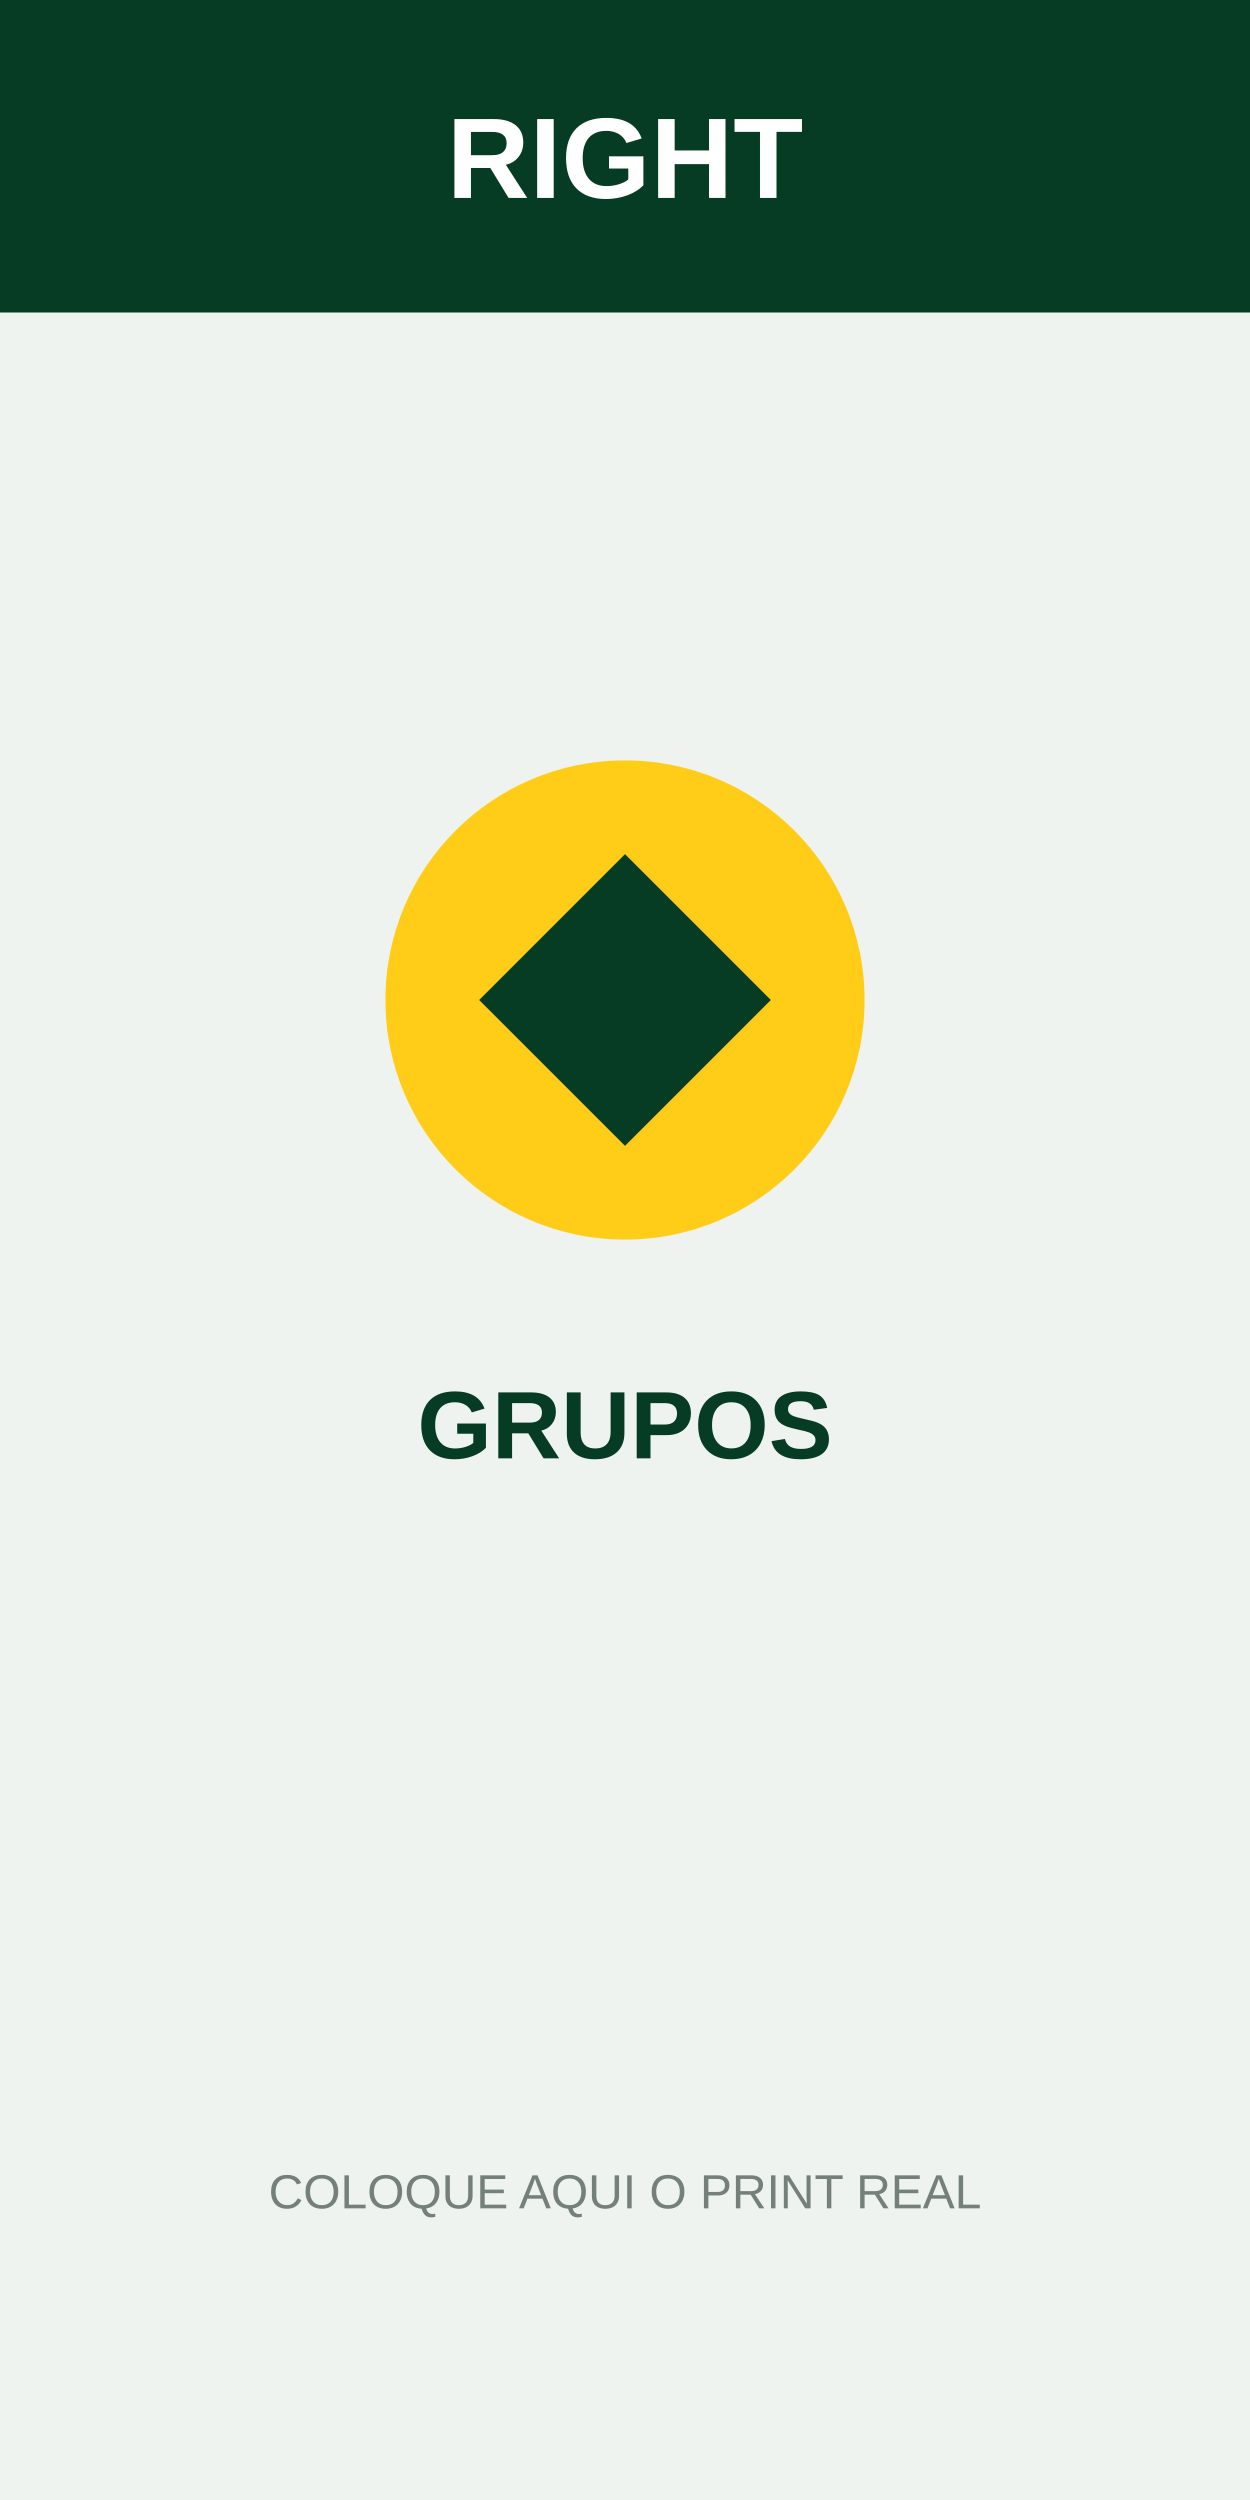
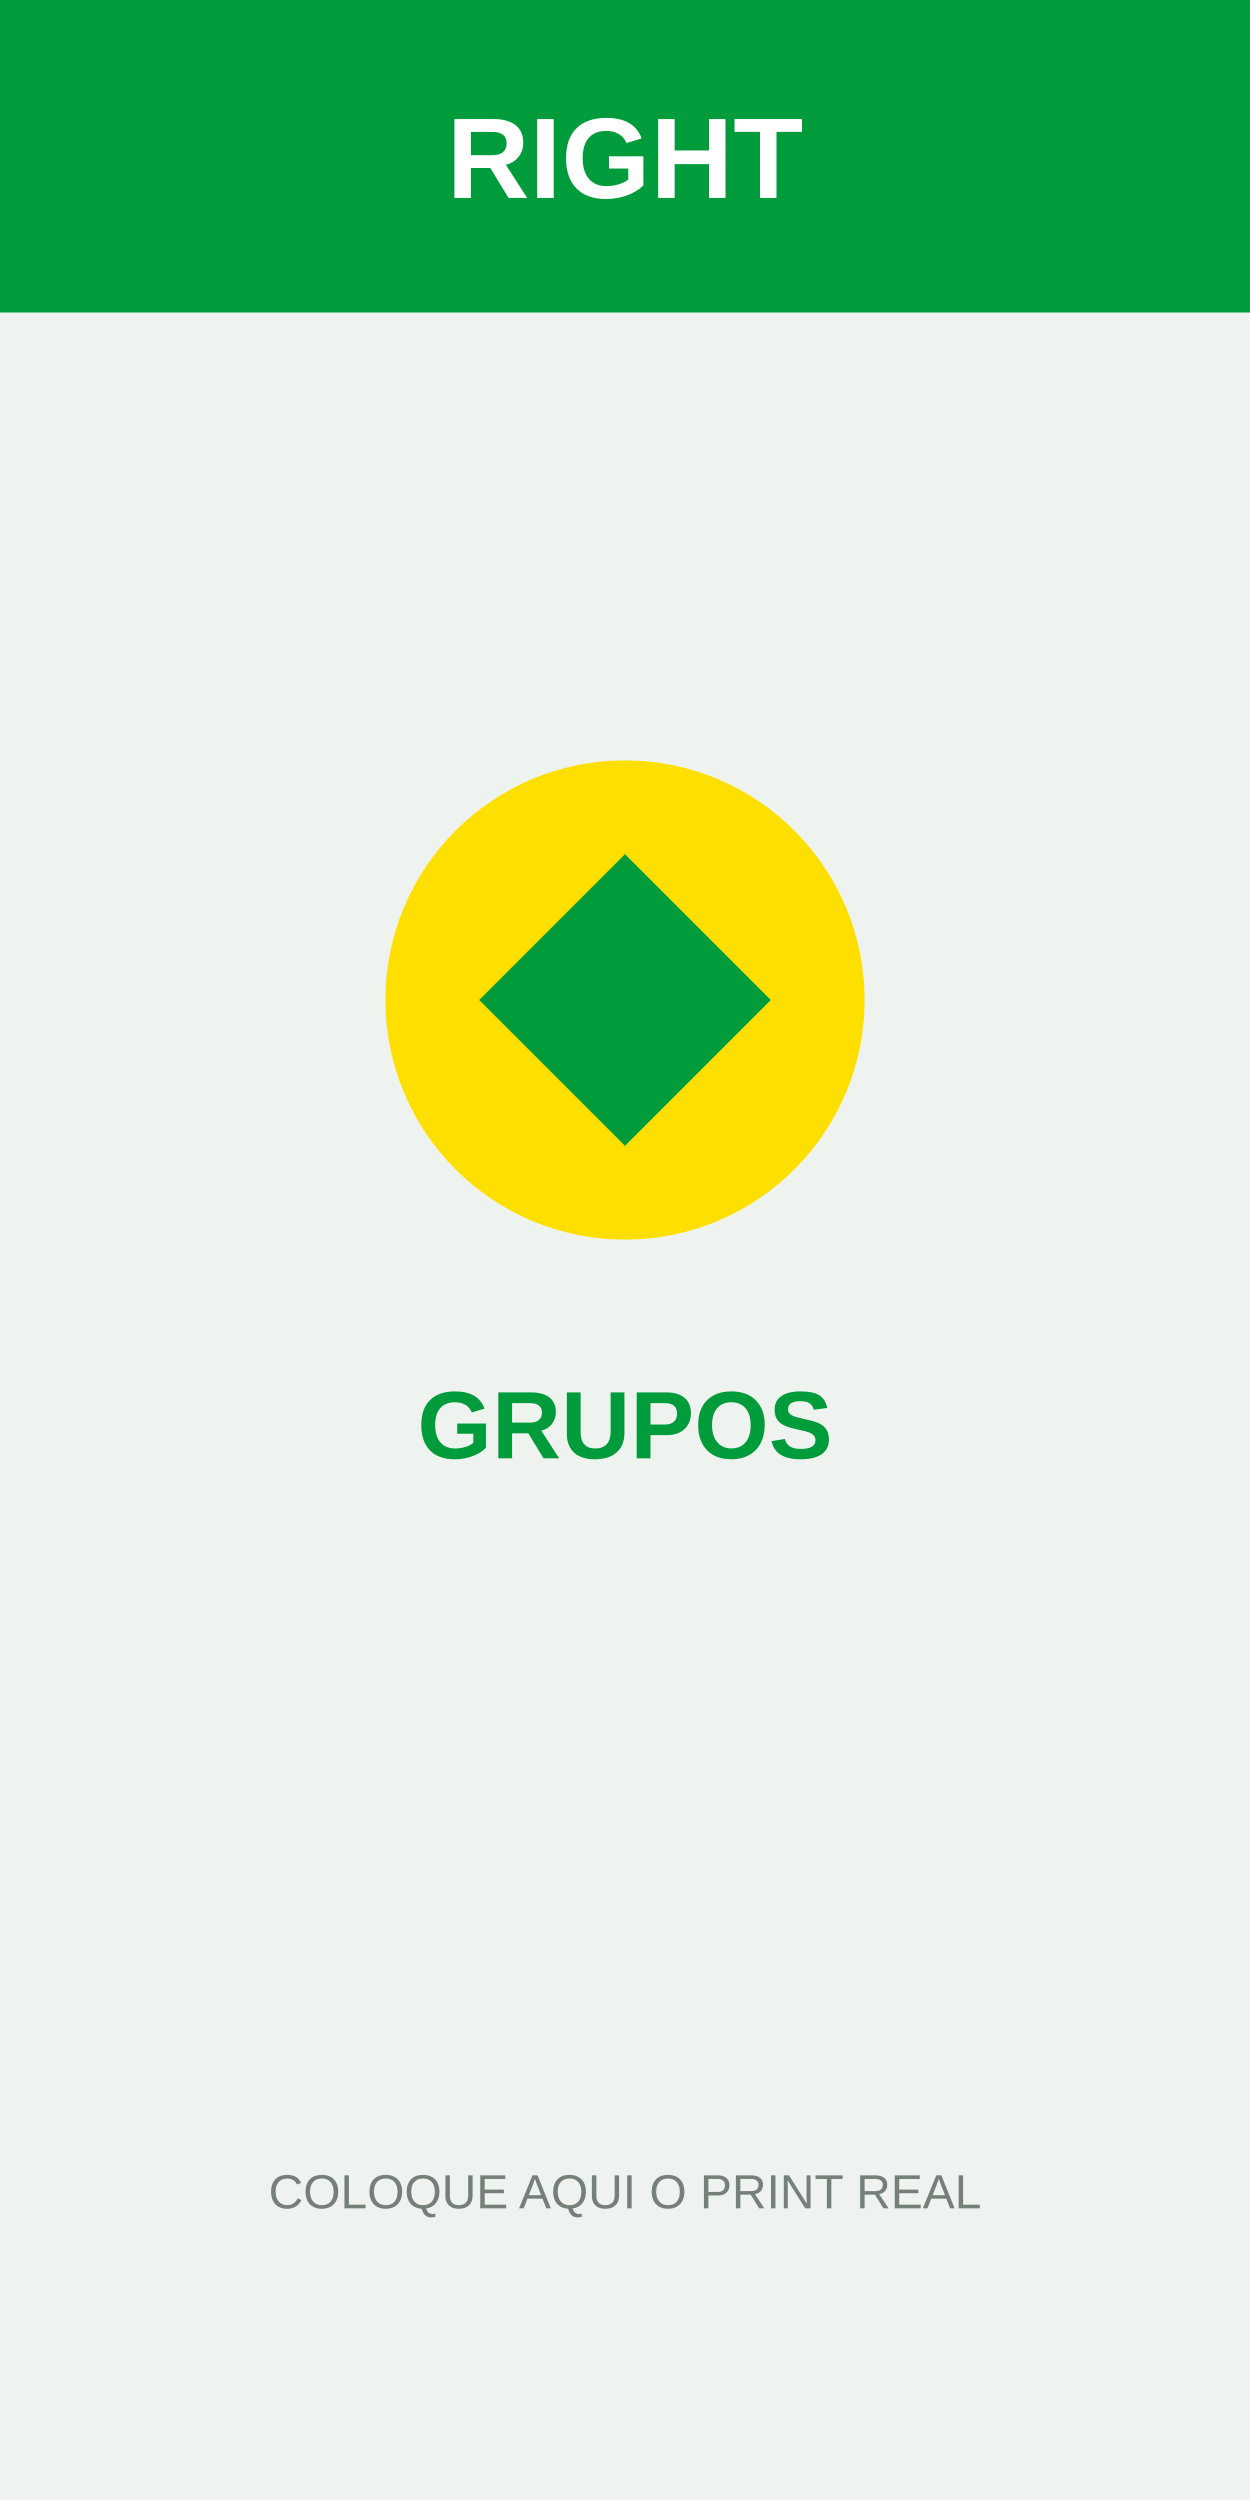
<svg xmlns="http://www.w3.org/2000/svg" viewBox="0 0 600 1200">
  <rect width="600" height="1200" fill="#eef3ef" />
-   <rect width="600" height="150" fill="#063b24" />
+   <rect width="600" height="150" fill="#009C3B" />
  <text x="300" y="95" text-anchor="middle" fill="#fff" font-family="Arial" font-size="55" font-weight="900">RIGHT</text>
-   <circle cx="300" cy="480" r="115" fill="#ffcc18" />
-   <path d="M230 480 300 410l70 70-70 70z" fill="#063b24" />
-   <text x="300" y="700" text-anchor="middle" fill="#063b24" font-family="Arial" font-size="46" font-weight="900">GRUPOS</text>
+   <circle cx="300" cy="480" r="115" fill="#FFDF00" />
+   <path d="M230 480 300 410l70 70-70 70z" fill="#009C3B" />
+   <text x="300" y="700" text-anchor="middle" fill="#009C3B" font-family="Arial" font-size="46" font-weight="900">GRUPOS</text>
  <text x="300" y="1060" text-anchor="middle" fill="#758078" font-family="Arial" font-size="23">COLOQUE AQUI O PRINT REAL</text>
</svg>
